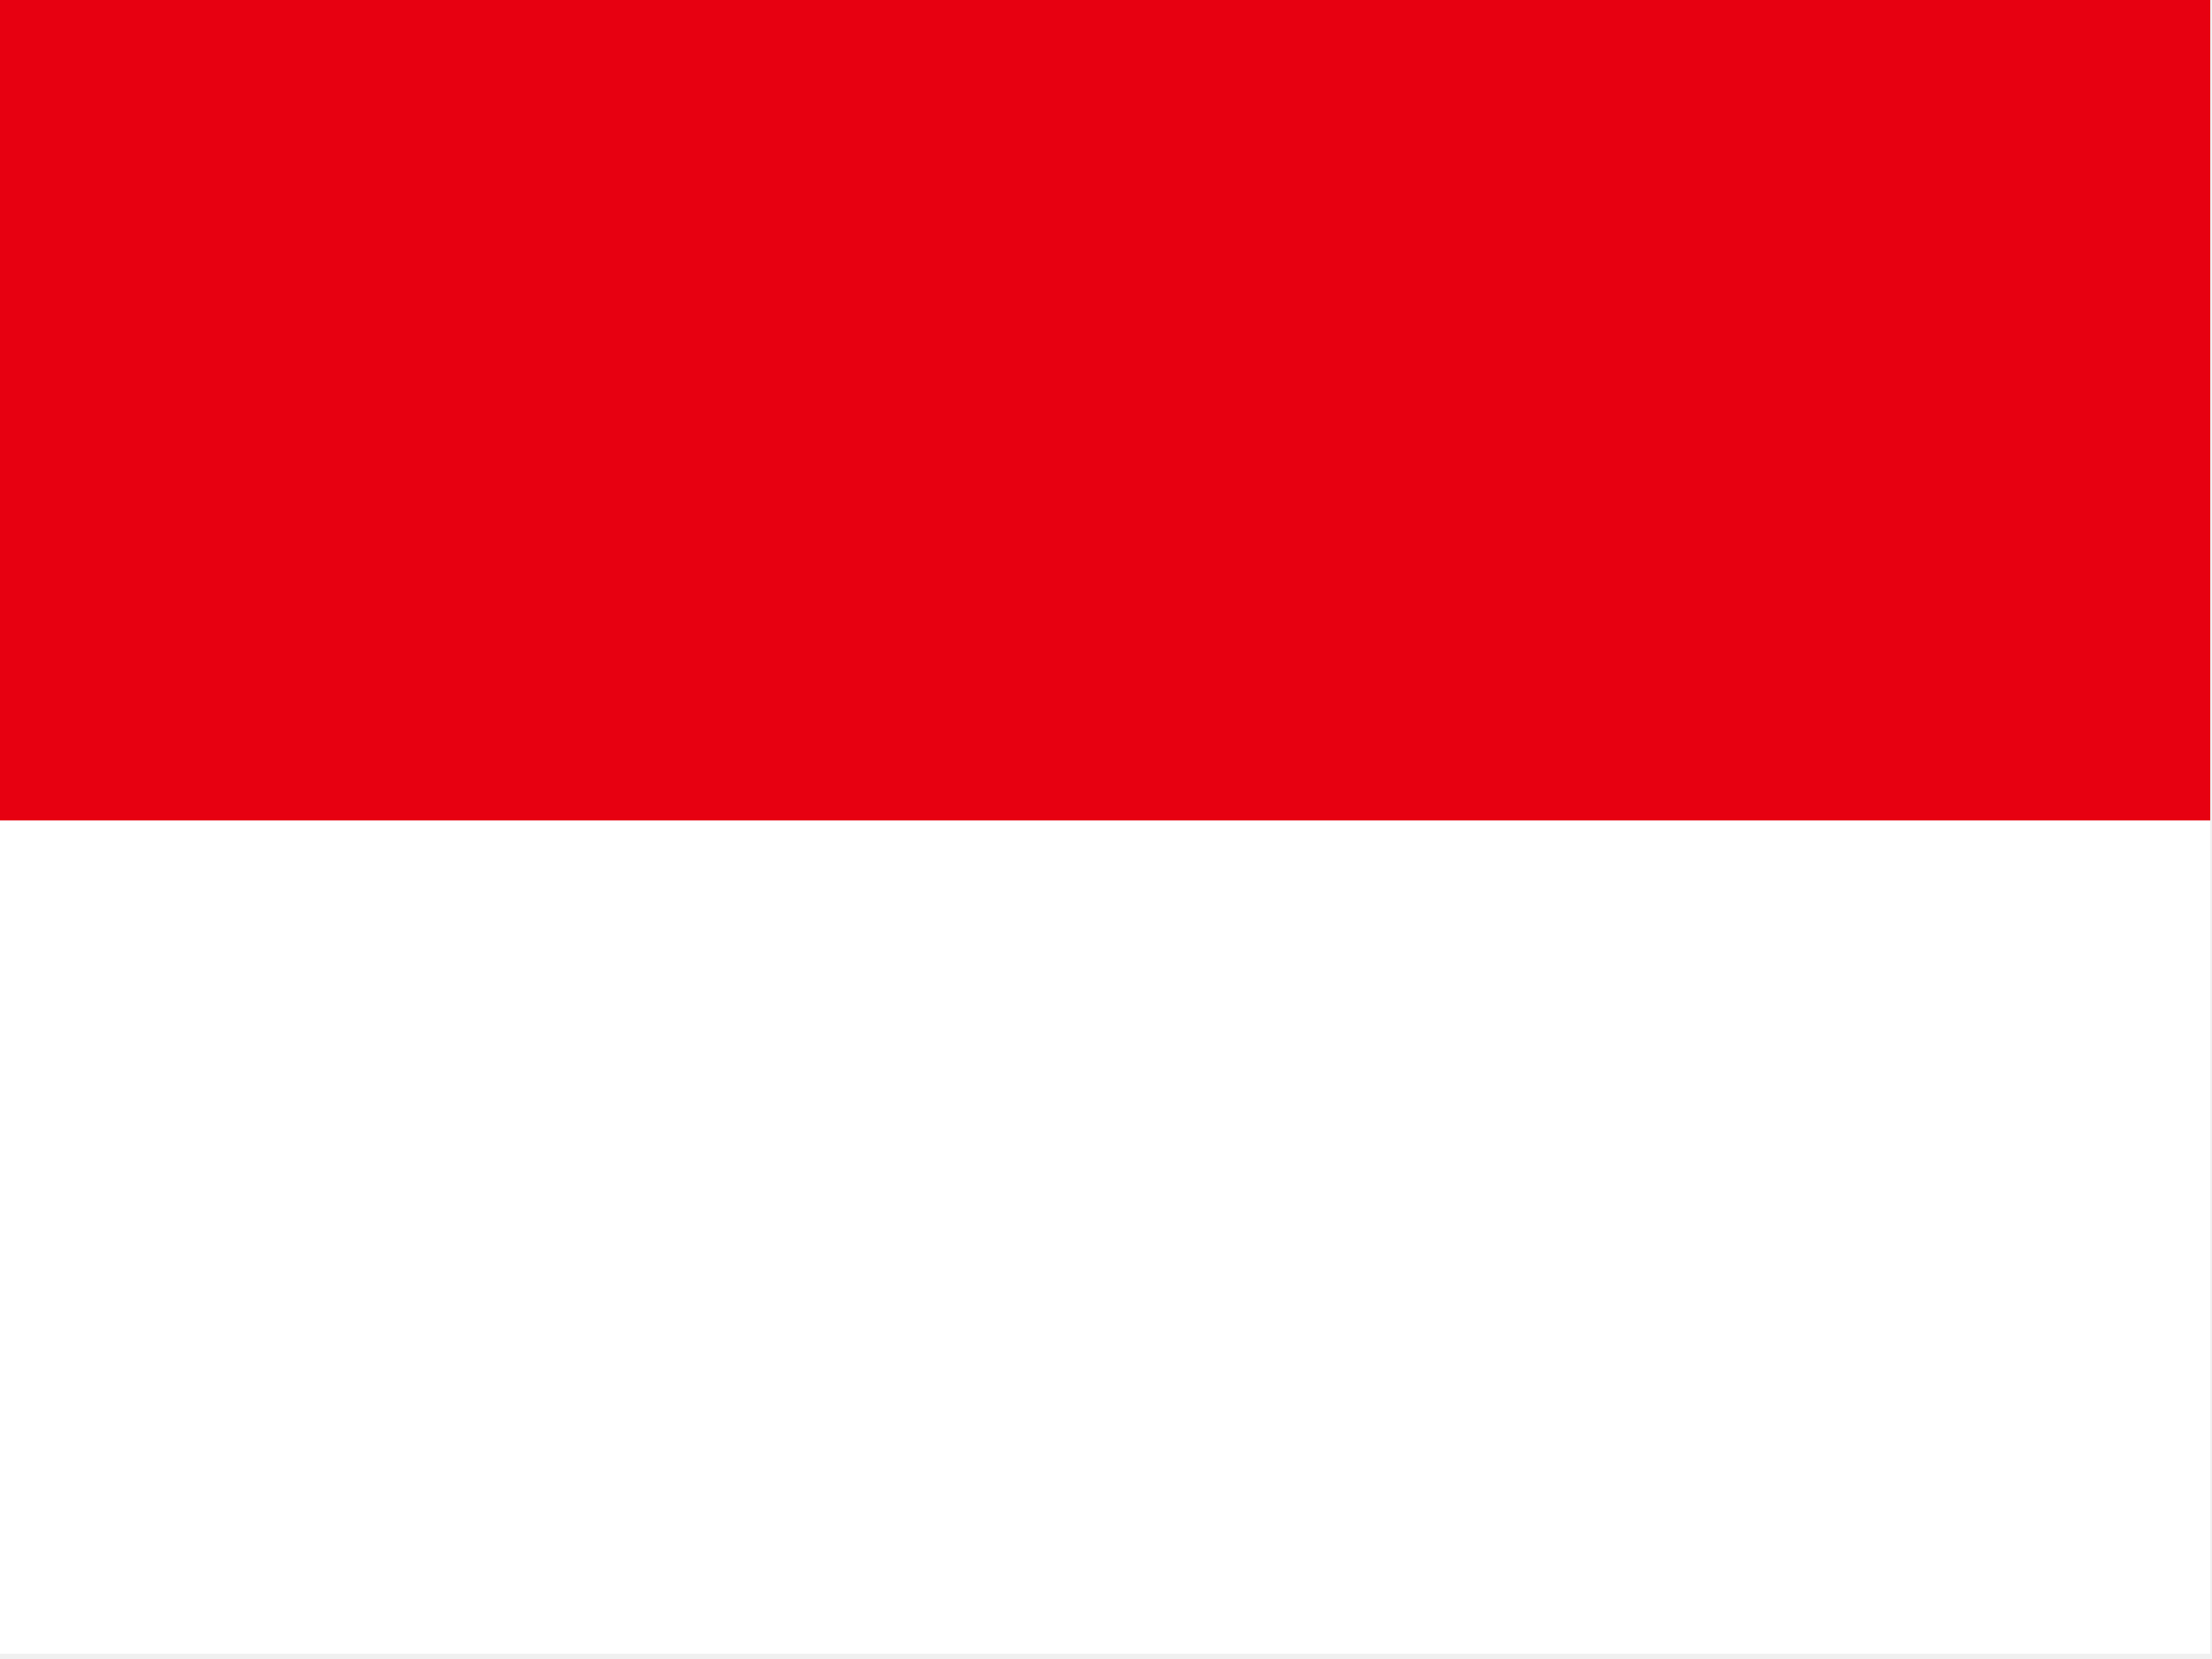
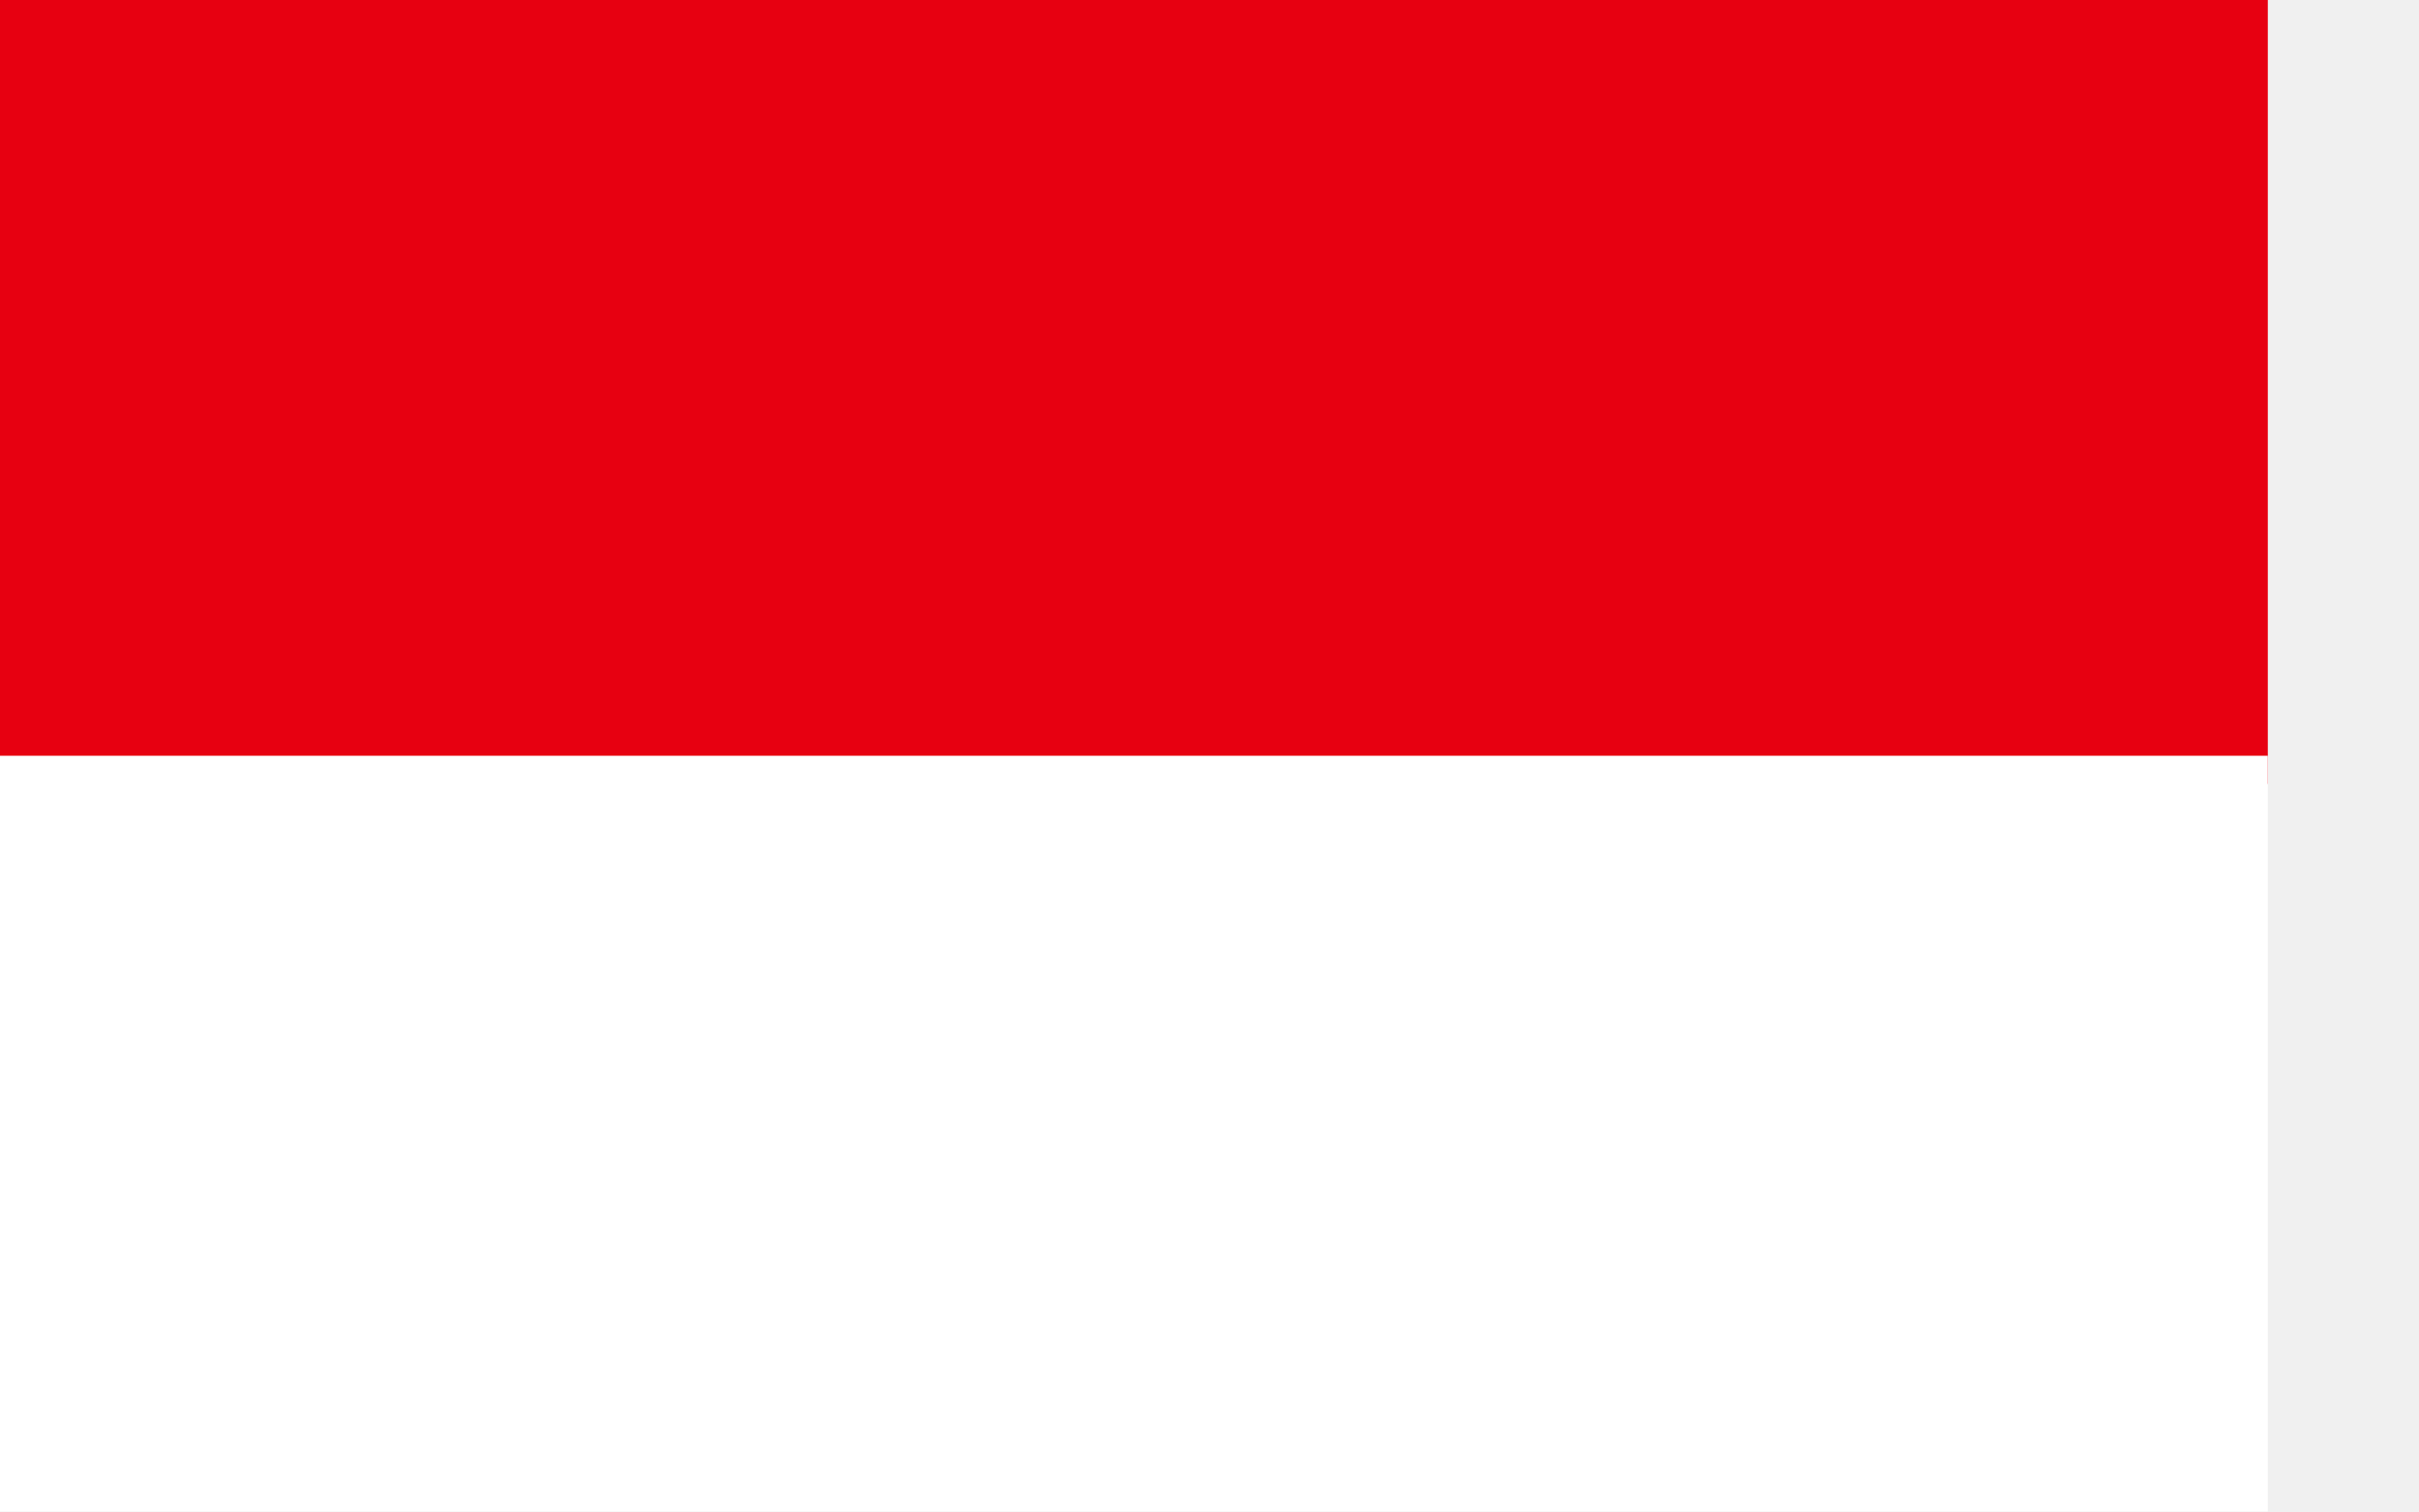
- <svg xmlns="http://www.w3.org/2000/svg" version="1" x="0" y="0" width="500" height="375" id="svg548">
+ <svg xmlns="http://www.w3.org/2000/svg" version="1" x="0" y="0" width="450pt" height="375" id="svg548">
  <defs id="defs550" />
-   <g style="font-size:12;" id="g554">
-     <rect width="499.598" height="377.916" x="-1.17" y="-2.916" transform="matrix(1.002342,0,0,0.517028,2.740150e-3,-1.408501)" style="fill:#e70011;fill-rule:evenodd;stroke-width:1pt;" id="rect551" />
-     <rect width="499.598" height="377.916" x="-1.17" y="-2.916" transform="matrix(1.002342,0,0,0.498452,2.740150e-3,186.9106)" style="fill:#ffffff;fill-rule:evenodd;stroke-width:1pt;" id="rect553" />
+   <g style="font-size:12px" id="g554" transform="matrix(1.123274,0,0,0.995364,1.314253,2.902984)">
+     <rect width="499.598" height="377.916" x="-1.17" y="-2.916" transform="matrix(1.002342,0,0,0.517028,2.740150e-3,-1.408501)" style="fill:#e70011;fill-rule:evenodd;stroke-width:1pt" id="rect551" />
+     <rect width="499.598" height="377.916" x="-1.17" y="-2.916" transform="matrix(1.002342,0,0,0.498452,2.740150e-3,186.9106)" style="fill:#ffffff;fill-rule:evenodd;stroke-width:1pt" id="rect553" />
  </g>
</svg>
